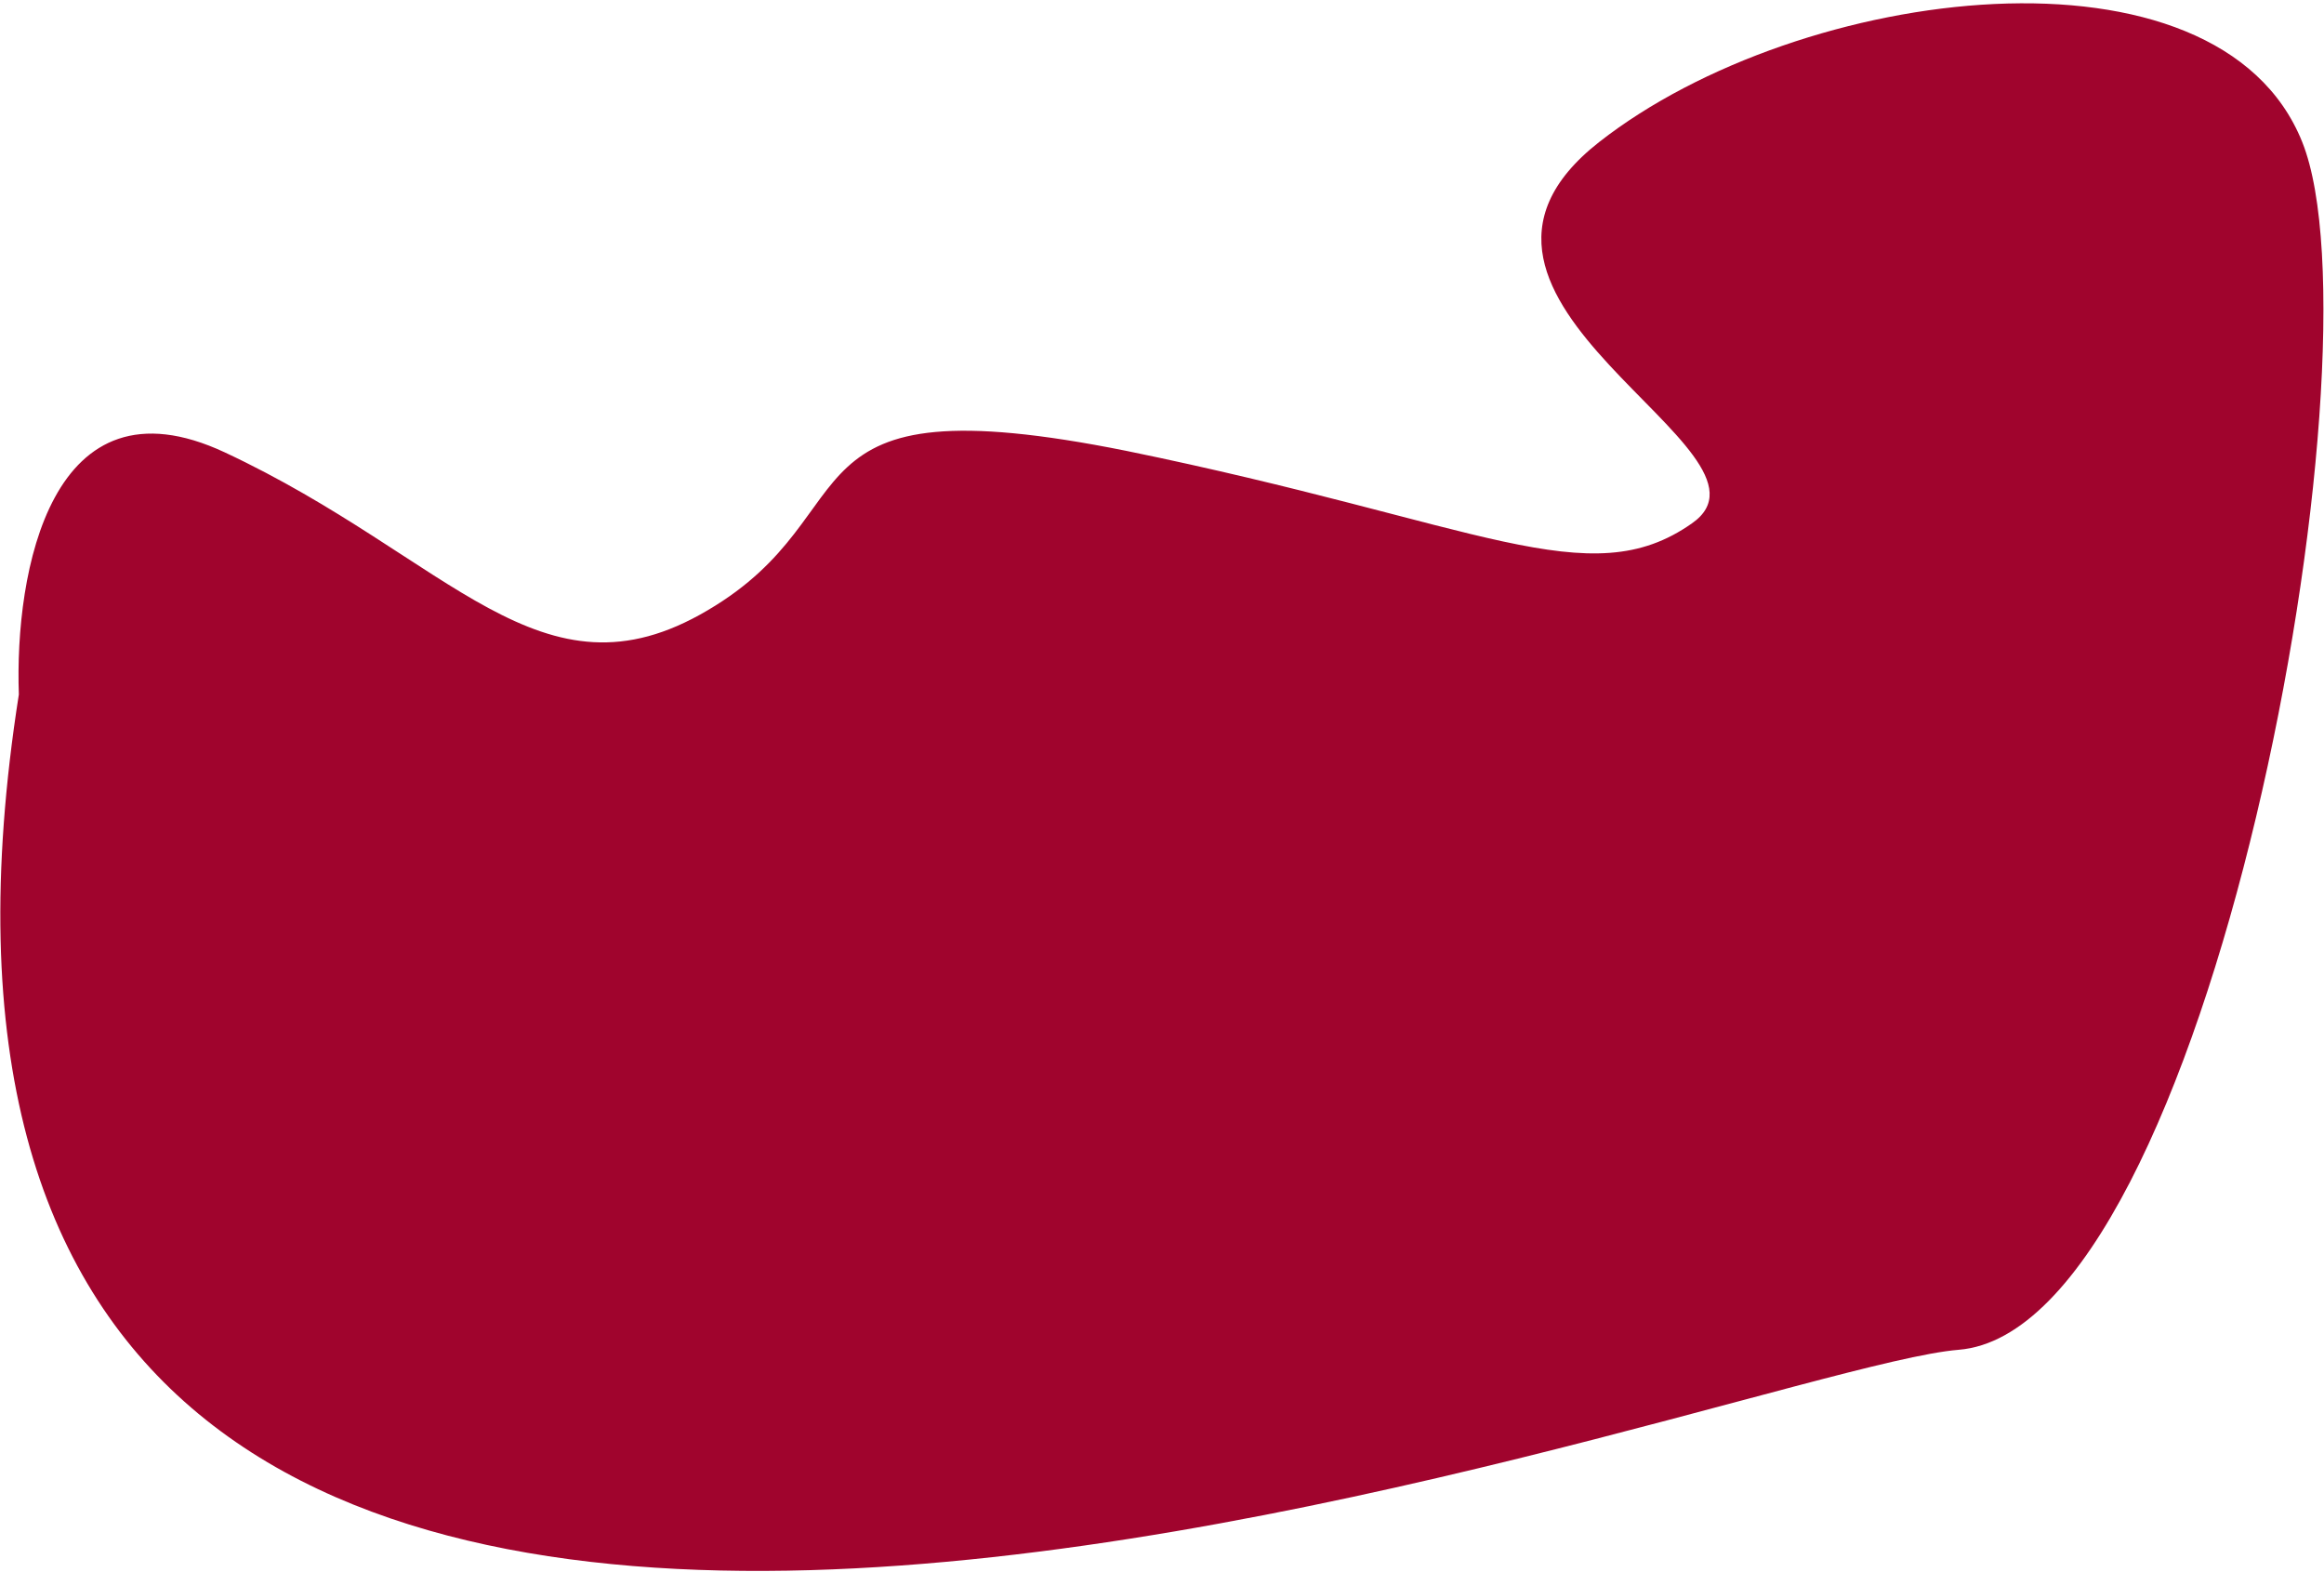
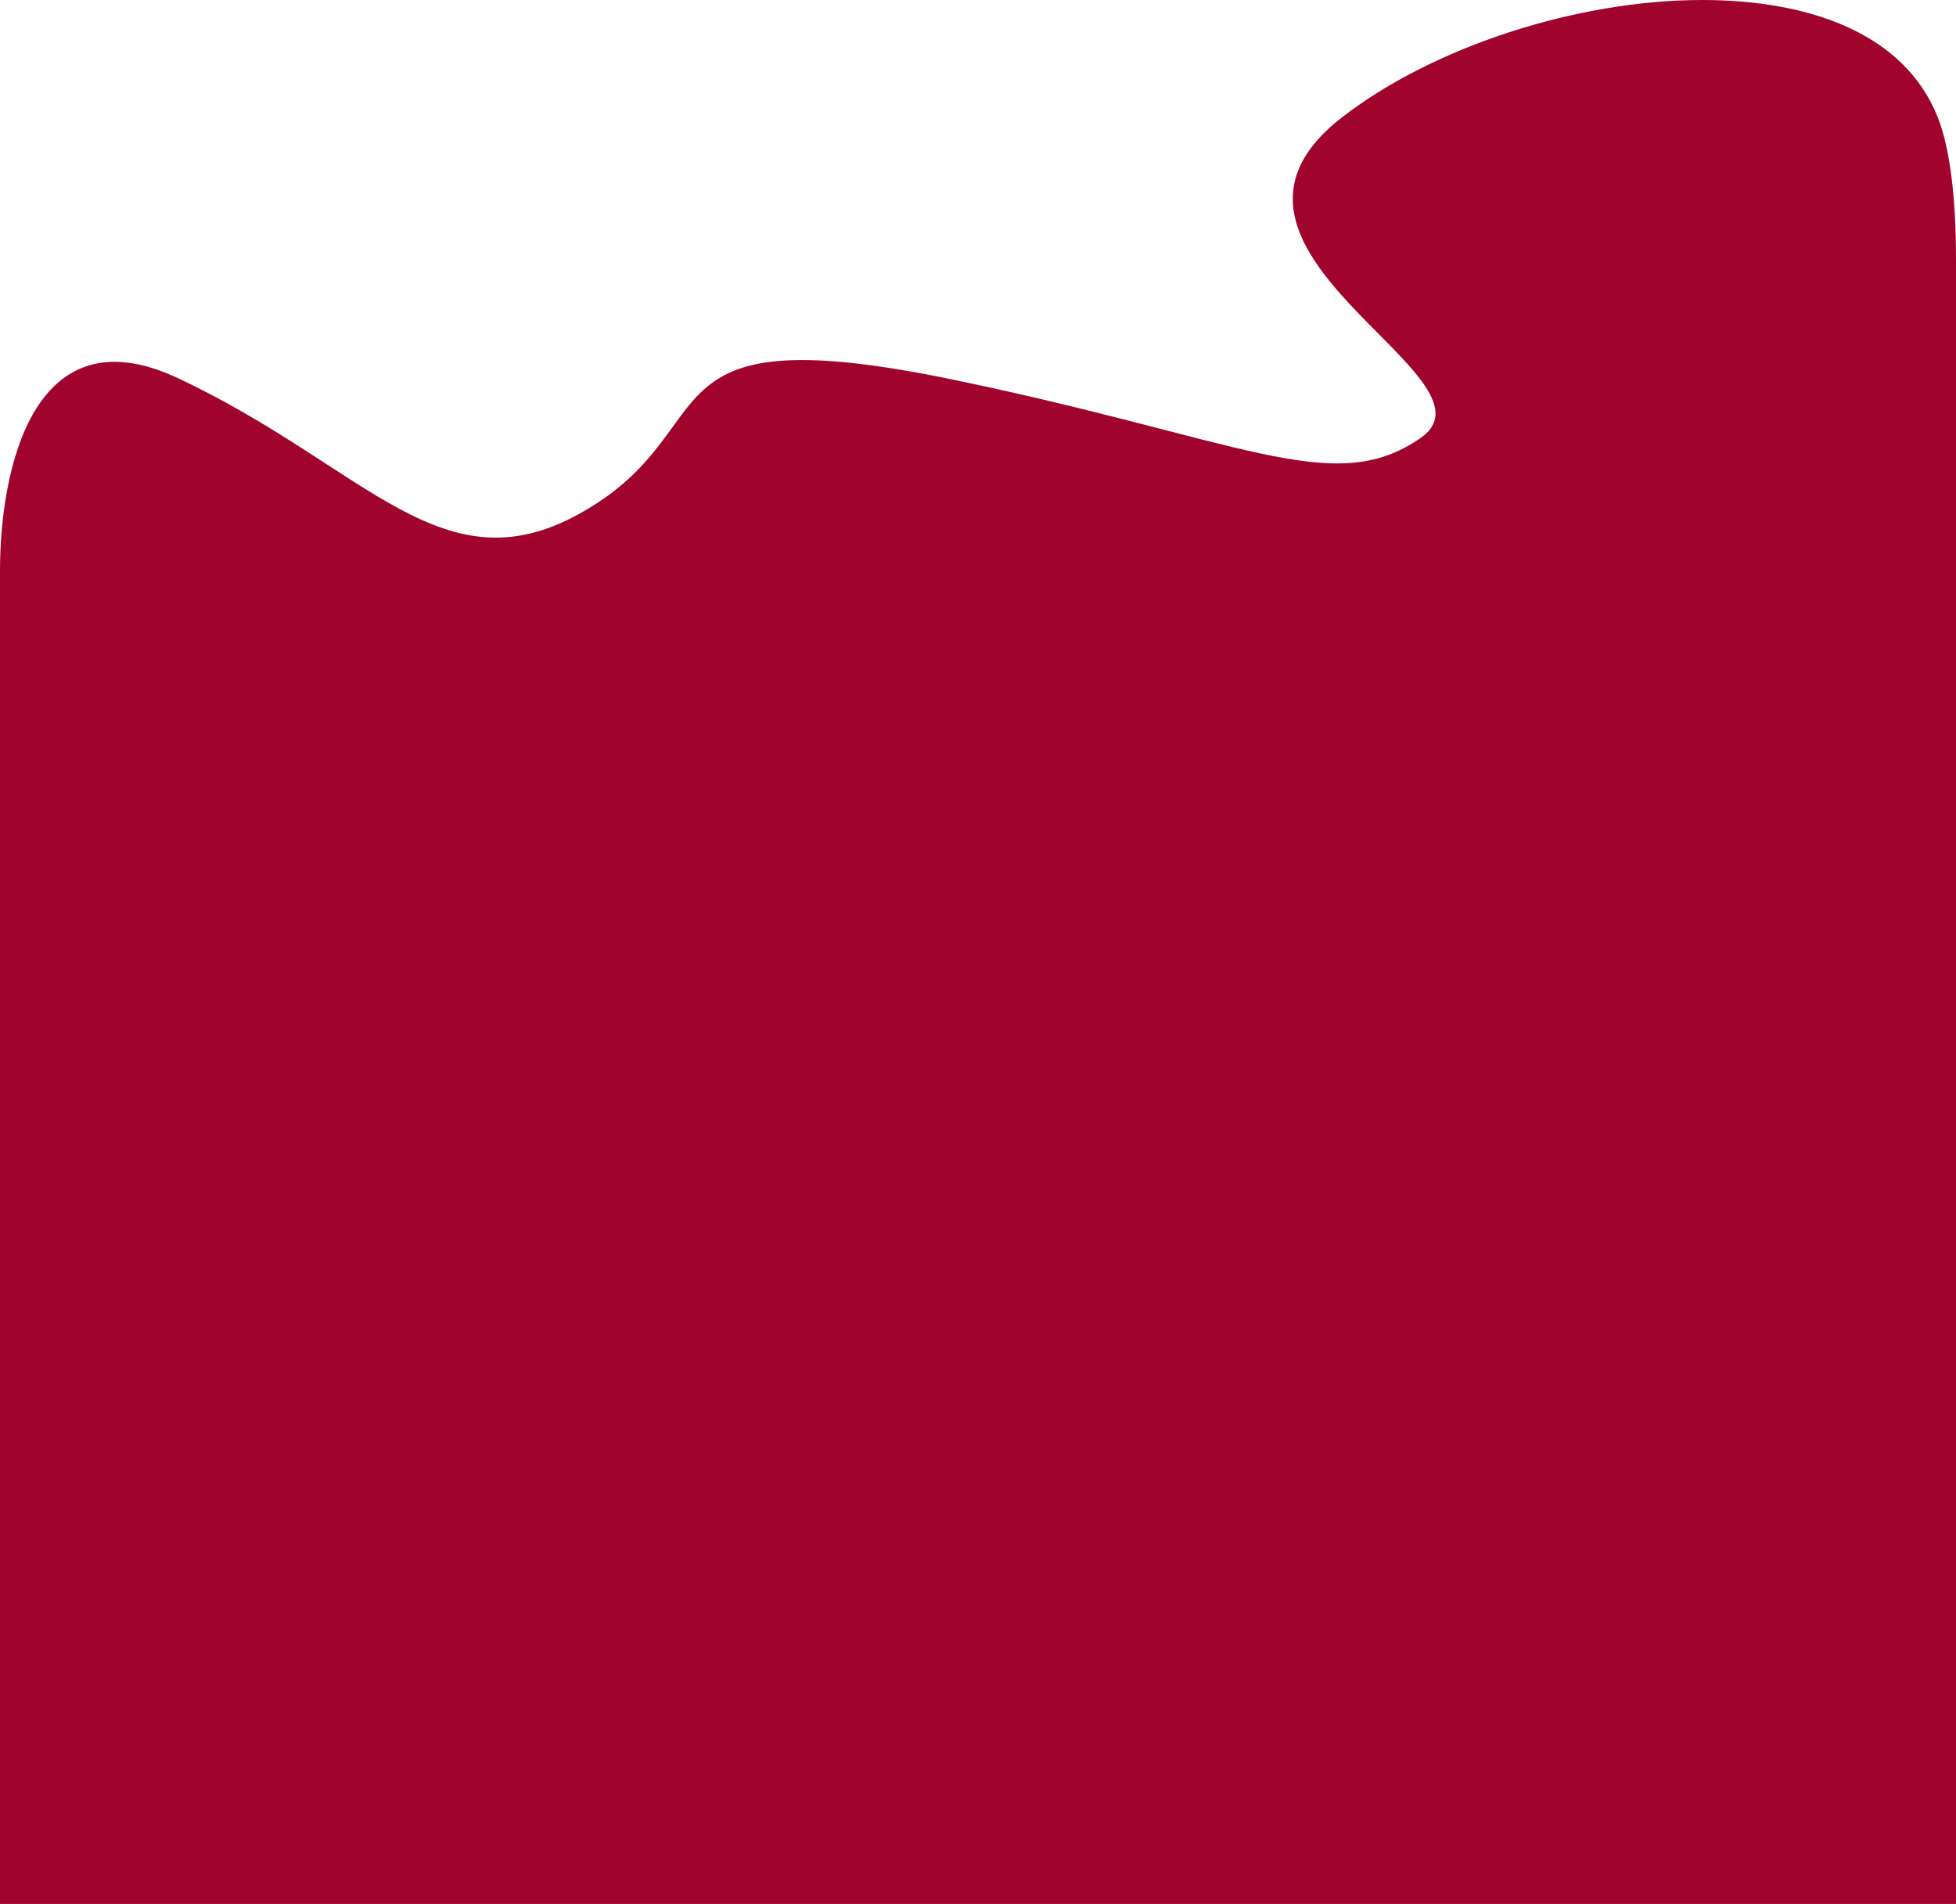
- <svg xmlns="http://www.w3.org/2000/svg" version="1.1" id="Calque_1" x="0px" y="0px" viewBox="0 0 160.3 108.4" style="enable-background:new 0 0 160.3 108.4;" xml:space="preserve">
+ <svg xmlns="http://www.w3.org/2000/svg" version="1.1" id="Calque_1" x="0px" y="0px" viewBox="0 0 160.3 156" style="enable-background:new 0 0 160.3 156;" xml:space="preserve">
  <style type="text/css">
	.st0{fill:#A0042D;}
</style>
-   <path class="st0" d="M48.8,42.1c-11.5,6.8-17.7-3.6-33.3-10.9C3.5,25.6,1,39.5,1.3,47.9c-15.6,99.4,116.5,46.6,133.8,45.2  s29.5-68.8,23.7-83.3c-5.8-14.5-34.6-10.9-48.5,0s13.6,21.3,6.4,26.3c-7.1,5-14.6,0-39-5C53.3,26.2,60.4,35.3,48.8,42.1z" />
+   <path class="st0" d="M160.3,21.2V156H0V46.8c0-8.5,2.8-21.2,14.4-15.9C30.1,38.2,36.3,48.7,48,41.8C59.6,35,52.4,26,77.1,30.9  c24.6,5,32.1,10,39.3,5c7.3-5-20.5-15.4-6.4-26.3c7.5-5.8,19.3-9.6,29.5-9.6c8.9,0,16.6,2.8,19.3,9.6  C159.8,12.1,160.3,16.2,160.3,21.2z" />
</svg>
